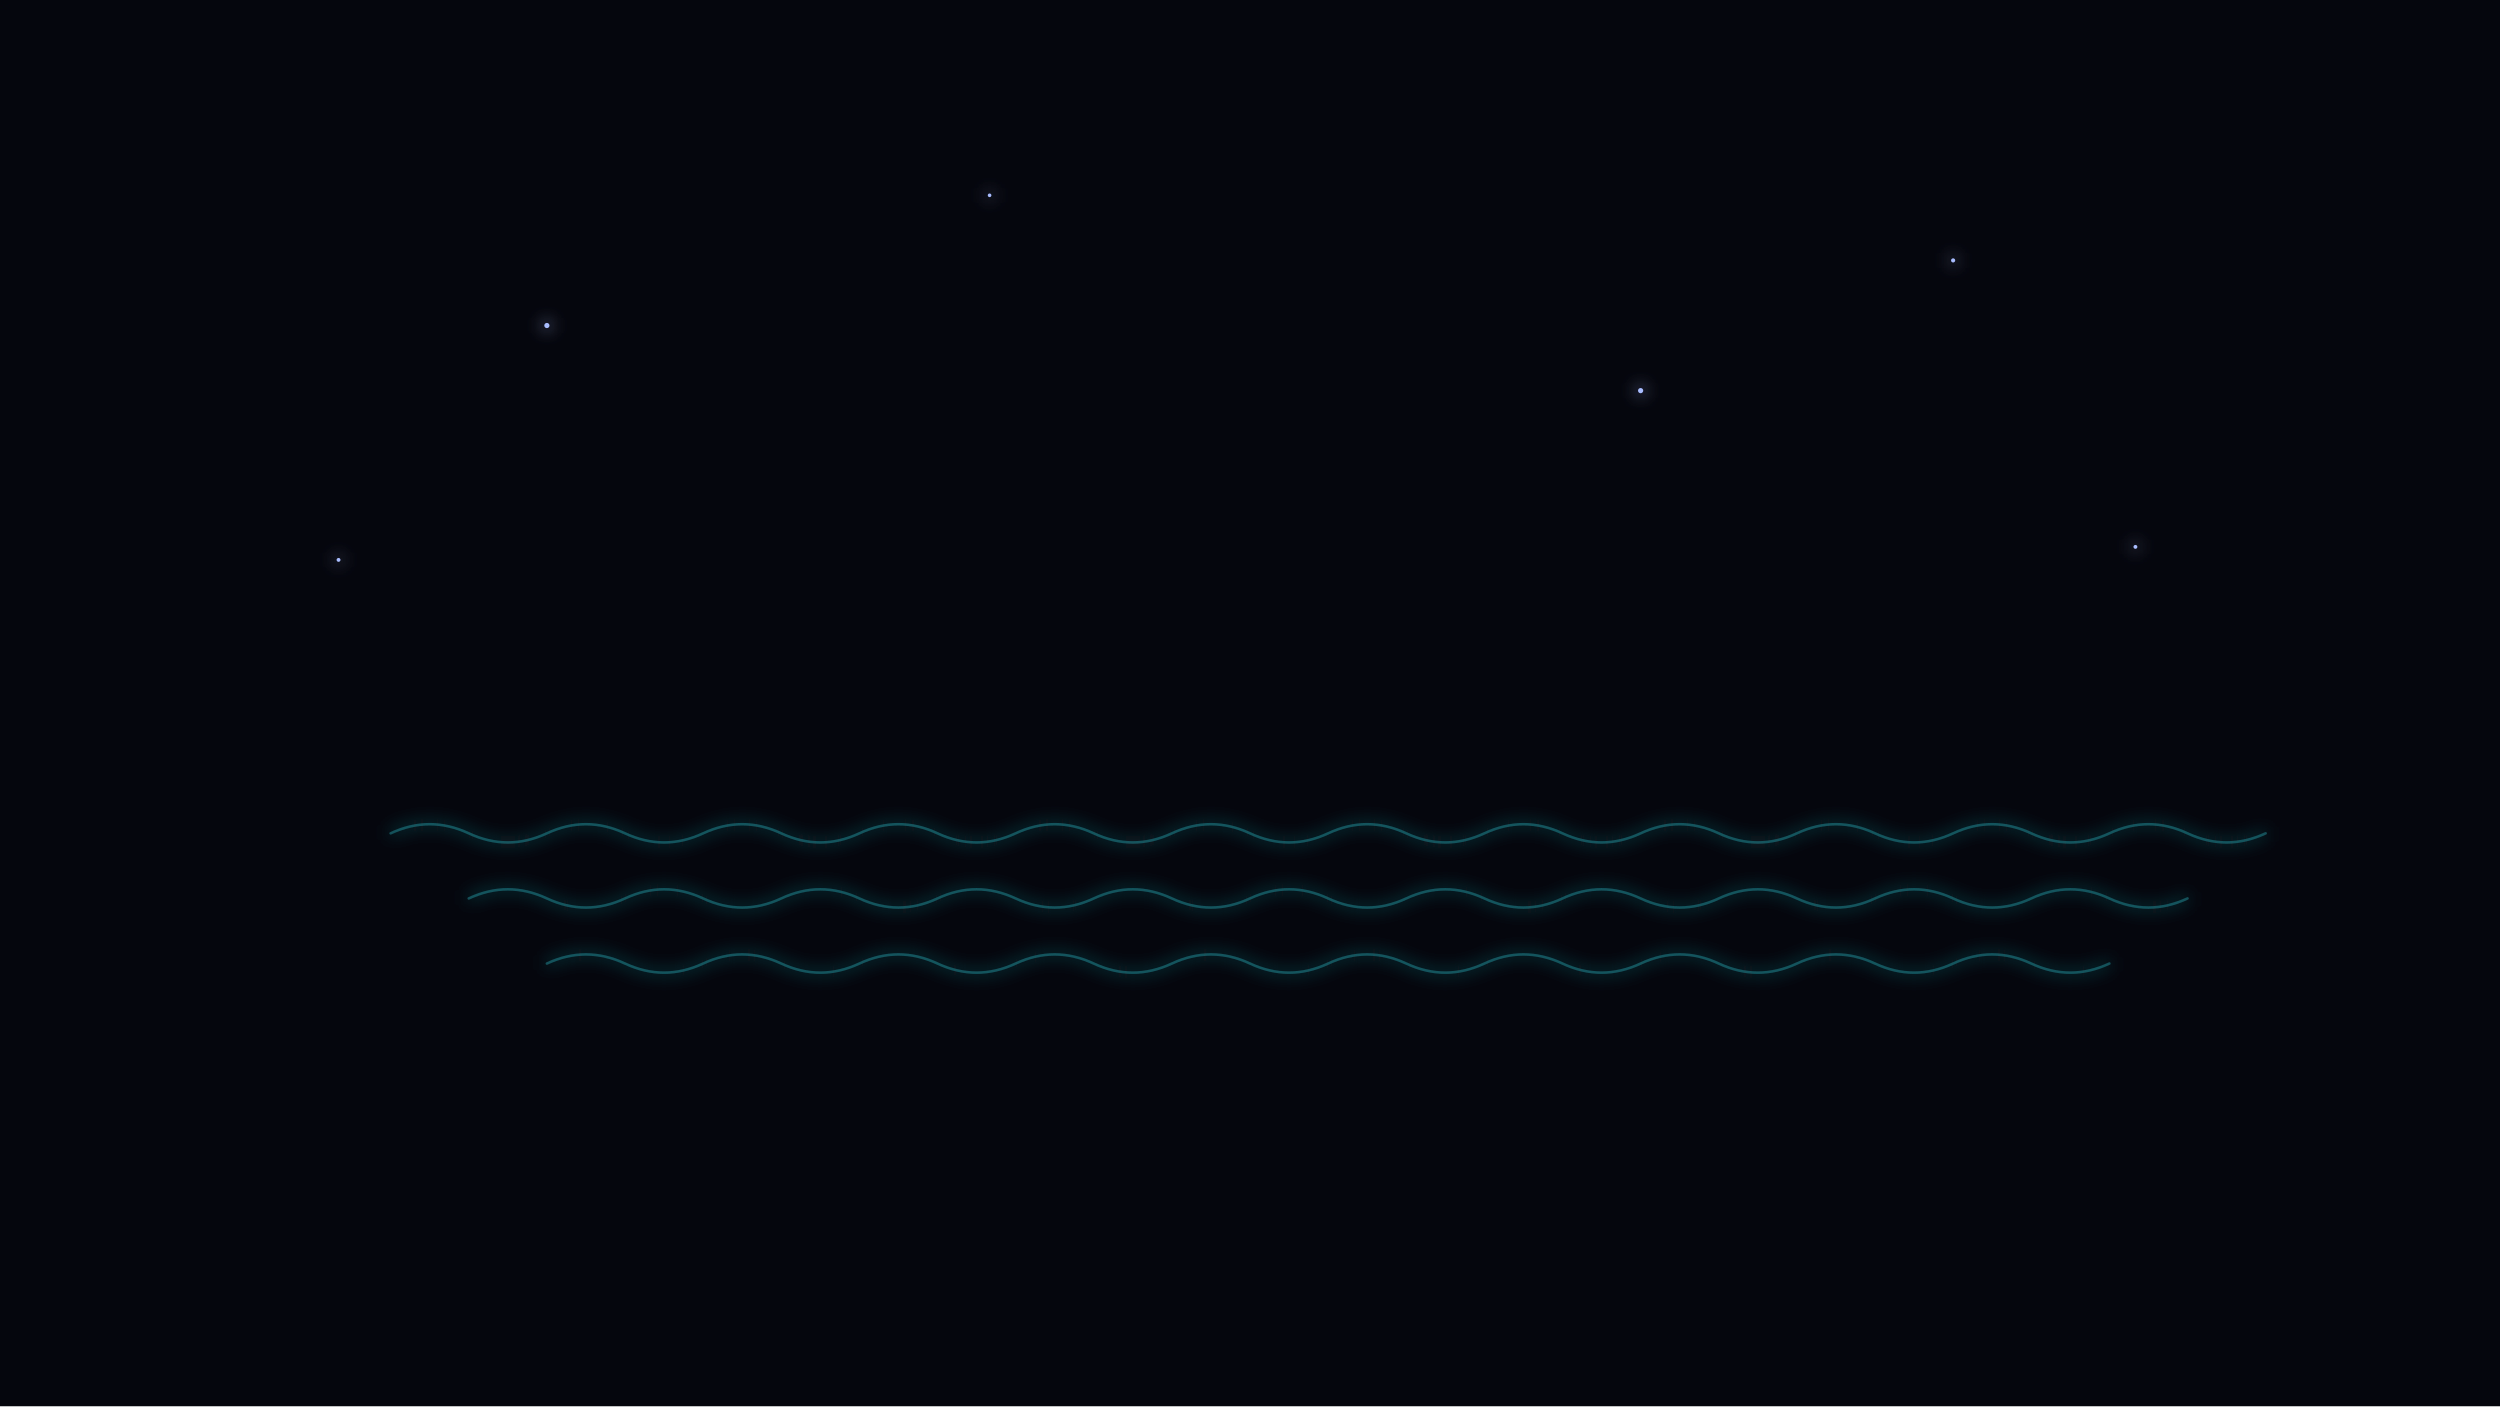
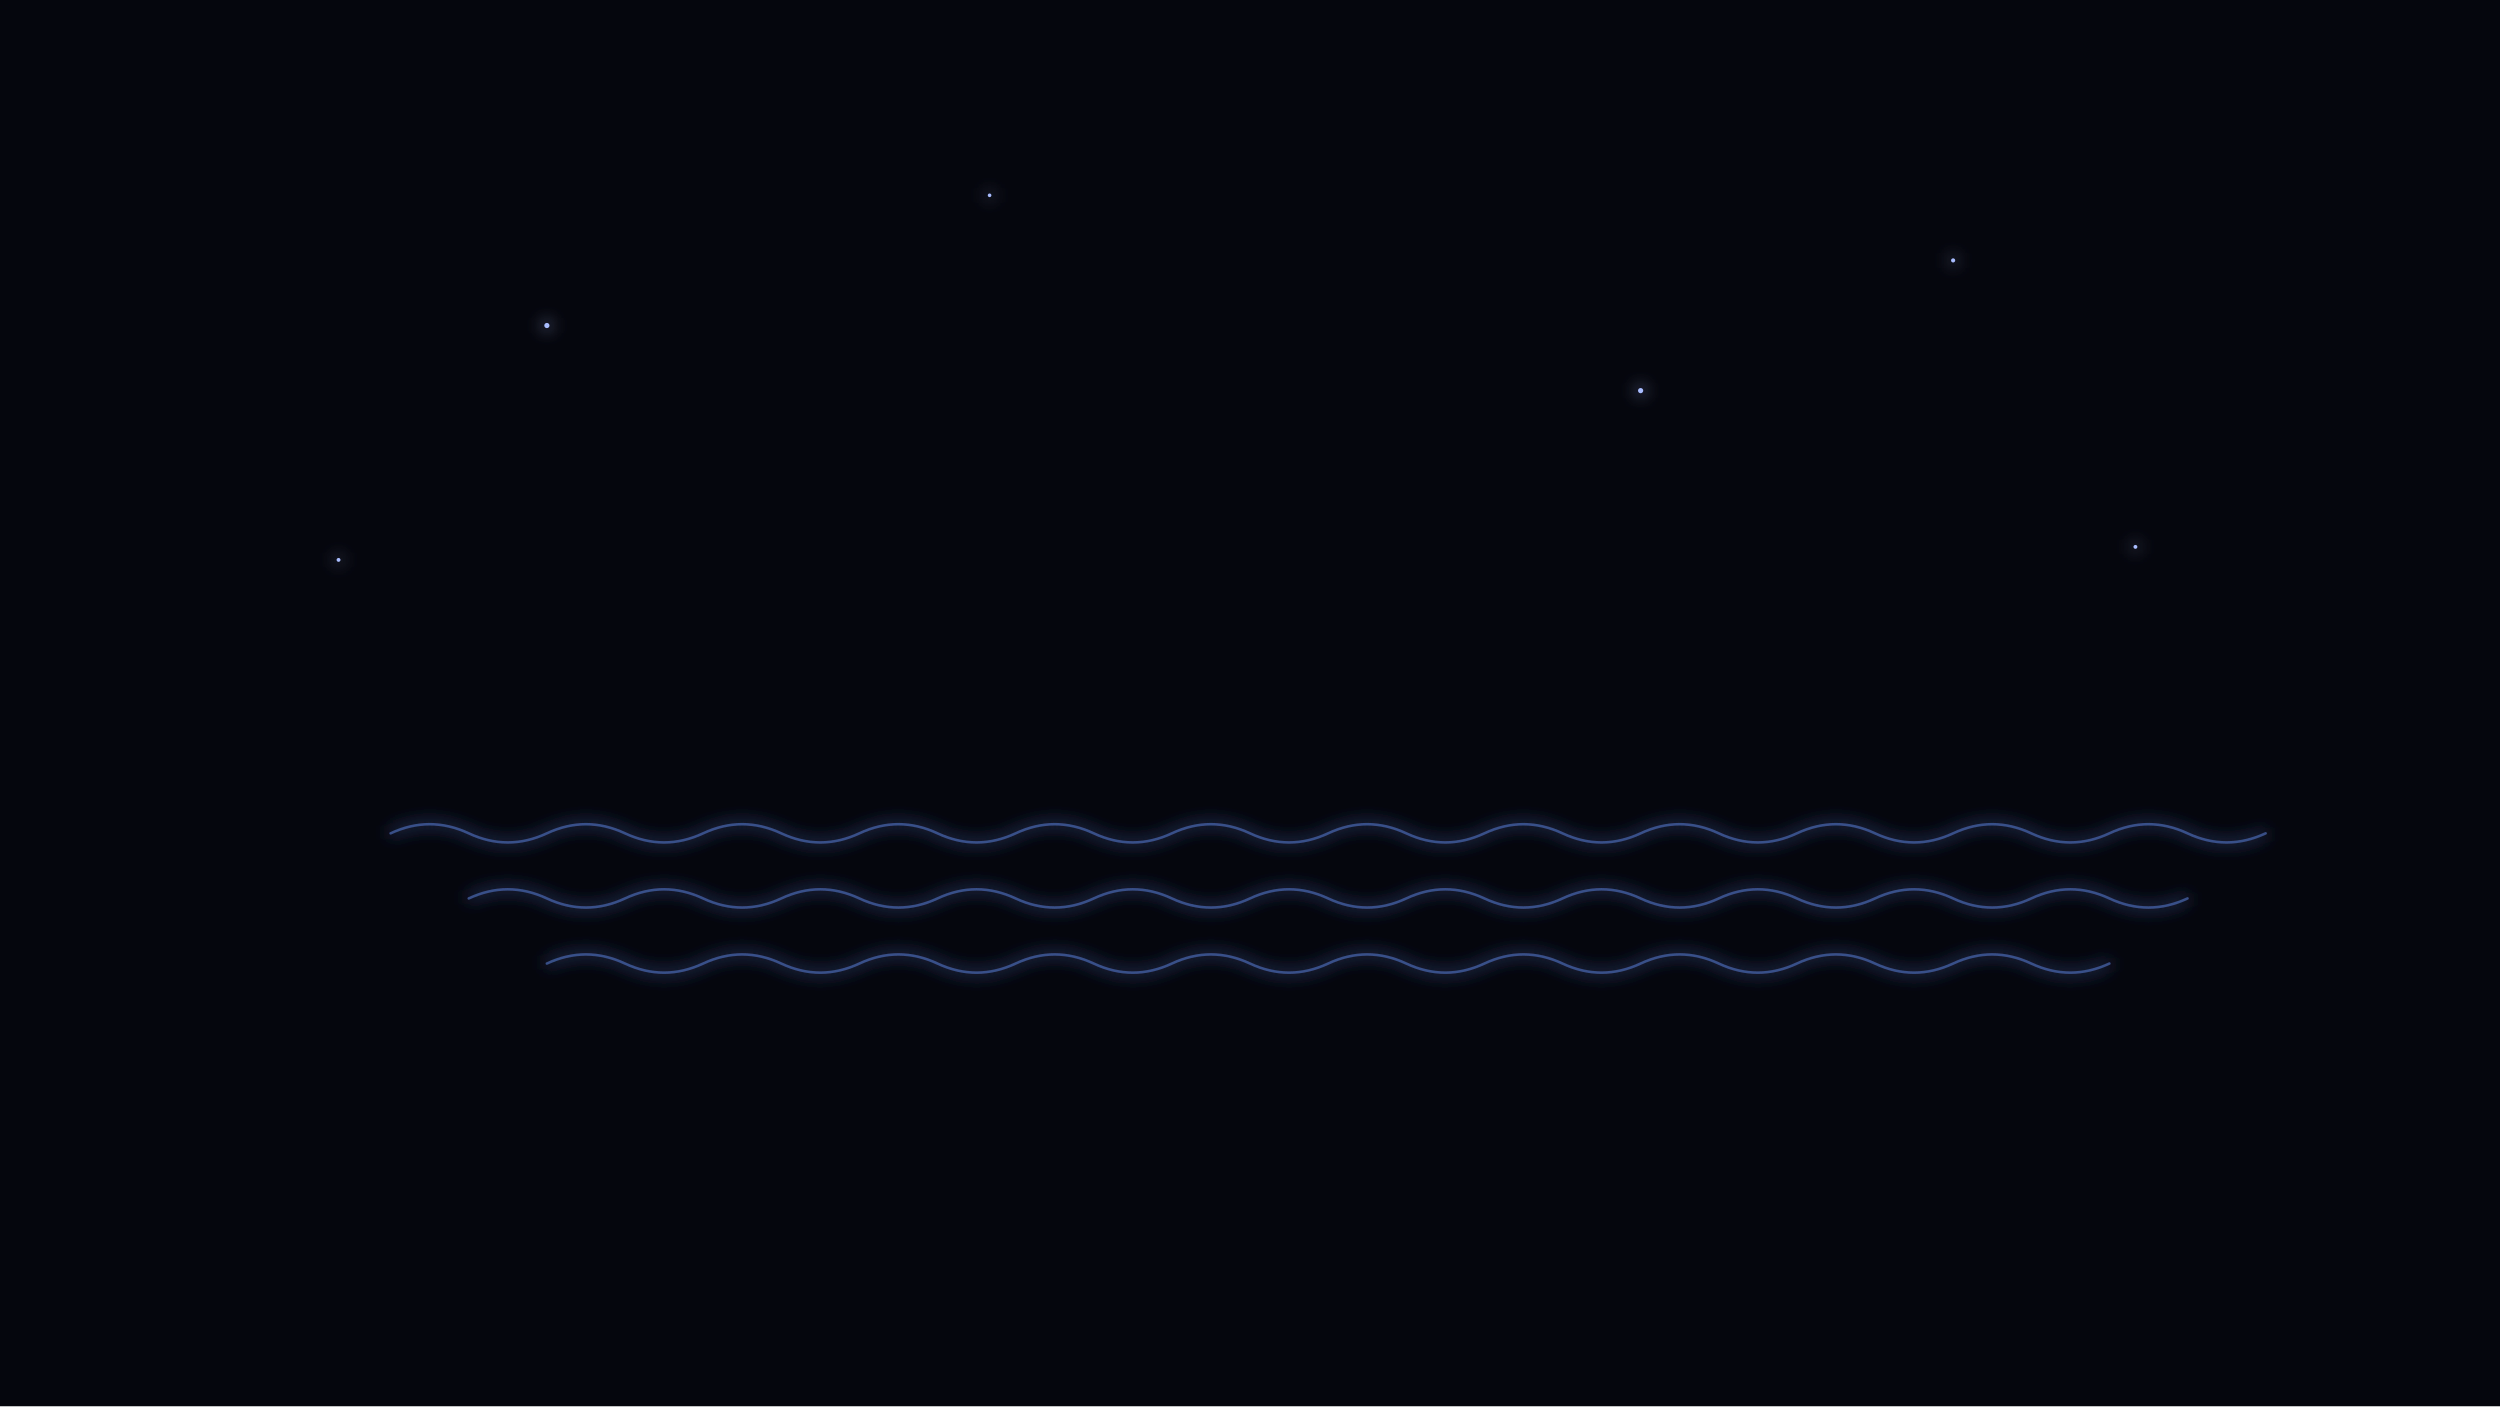
<svg xmlns="http://www.w3.org/2000/svg" viewBox="0 0 1920 1080" width="1920" height="1080">
  <defs>
    <filter id="glow" filterUnits="userSpaceOnUse" x="0" y="0" width="1920" height="1080">
      <feGaussianBlur stdDeviation="6" result="b" />
      <feMerge>
        <feMergeNode in="b" />
        <feMergeNode in="b" />
        <feMergeNode in="SourceGraphic" />
      </feMerge>
    </filter>
    <style>
.d{fill:none;stroke-linecap:round;stroke-linejoin:round;stroke-dasharray:1;stroke-dashoffset:1;opacity:0;animation:draw 1.4s cubic-bezier(.12,.7,.3,1) both}
@keyframes draw{0%{stroke-dashoffset:1;opacity:0}1%{opacity:1}100%{stroke-dashoffset:0;opacity:1}}
- .m{stroke:#35f3ff}.p{stroke:#ff4fd8}
+ .m{stroke:#ffd166}.p{stroke:#ff4fd8}
.drift{animation:drift 8s linear both}
@keyframes drift{from{transform:translate(-170px,0)}to{transform:translate(170px,0)}}
.bob{animation:bob 3.2s ease-in-out infinite alternate}
@keyframes bob{from{transform:translateY(-4px) rotate(-2.2deg)}to{transform:translateY(4px) rotate(2.2deg)}}
- .sea{opacity:.28;animation:fade 1.5s ease-out both}
+ .sea{opacity:.7;animation:fade 1.5s ease-out both}
.wake{fill:none;stroke-width:1.6;stroke-linecap:round;opacity:0;animation:wake 3s ease-out 1.6s infinite}
@keyframes wake{0%{opacity:0;transform:translateX(0)}20%{opacity:.7}100%{opacity:0;transform:translateX(-34px)}}
.t{fill:none;stroke-width:1.6;text-anchor:middle;opacity:0;animation:fade .9s ease-out 2.4s both}
@keyframes fade{from{opacity:0}to{opacity:1}}
.star{fill:#a9bdff;animation:tw 5s ease-in-out infinite alternate}
@keyframes tw{from{opacity:.15}to{opacity:.55}}
</style>
  </defs>
  <rect width="1920" height="1080" fill="#05060d" />
  <g filter="url(#glow)">
-     <g class="sea" fill="none" stroke="#35f3ff" stroke-width="2" stroke-linecap="round">
+     <g class="sea" fill="none" stroke="#4a66b0" stroke-width="2" stroke-linecap="round">
      <path d="M300 640 q30 -14 60 0 t60 0 t60 0 t60 0 t60 0 t60 0 t60 0 t60 0 t60 0 t60 0 t60 0 t60 0 t60 0 t60 0 t60 0 t60 0 t60 0 t60 0 t60 0 t60 0 t60 0 t60 0 t60 0 t60 0" />
      <path d="M360 690 q30 -14 60 0 t60 0 t60 0 t60 0 t60 0 t60 0 t60 0 t60 0 t60 0 t60 0 t60 0 t60 0 t60 0 t60 0 t60 0 t60 0 t60 0 t60 0 t60 0 t60 0 t60 0 t60 0" />
      <path d="M420 740 q30 -14 60 0 t60 0 t60 0 t60 0 t60 0 t60 0 t60 0 t60 0 t60 0 t60 0 t60 0 t60 0 t60 0 t60 0 t60 0 t60 0 t60 0 t60 0 t60 0 t60 0" />
    </g>
    <g>
      <circle class="star" cx="420" cy="250" r="2" style="animation-delay:.3s" />
      <circle class="star" cx="1500" cy="200" r="1.6" style="animation-delay:1.2s" />
      <circle class="star" cx="760" cy="150" r="1.4" style="animation-delay:2.1s" />
      <circle class="star" cx="1260" cy="300" r="2" style="animation-delay:.8s" />
      <circle class="star" cx="1640" cy="420" r="1.5" style="animation-delay:1.7s" />
      <circle class="star" cx="260" cy="430" r="1.5" style="animation-delay:2.6s" />
    </g>
    <g transform="translate(960 600)">
      <g class="drift">
        <g class="bob">
          <g transform="scale(3.4)">
            <path class="d m" pathLength="1" stroke-width="1.5" style="animation-delay:0s" d="M-42 0 H42 L30 15 H-30 Z" />
            <path class="d m" pathLength="1" stroke-width="1.5" style="animation-delay:.2s" d="M0 0 V-64" />
            <path class="d m" pathLength="1" stroke-width="1.5" style="animation-delay:.4s" d="M3 -62 L34 -6 H3 Z" />
            <path class="d m" pathLength="1" stroke-width="1.5" style="animation-delay:.6s" d="M-3 -54 L-32 -6 H-3 Z" />
            <path class="d p" pathLength="1" stroke-width="1.5" style="animation-delay:.8s" d="M0 -64 L12 -69 L0 -74" />
            <g class="wake" stroke="#ff4fd8">
              <path d="M-46 17 q-8 -6 -16 0 t-16 0 t-16 0" />
            </g>
          </g>
        </g>
      </g>
    </g>
    <text class="t p" x="960" y="840" font-size="30" letter-spacing="16" font-family="'Helvetica Neue', Arial, sans-serif">YACHT</text>
  </g>
</svg>
